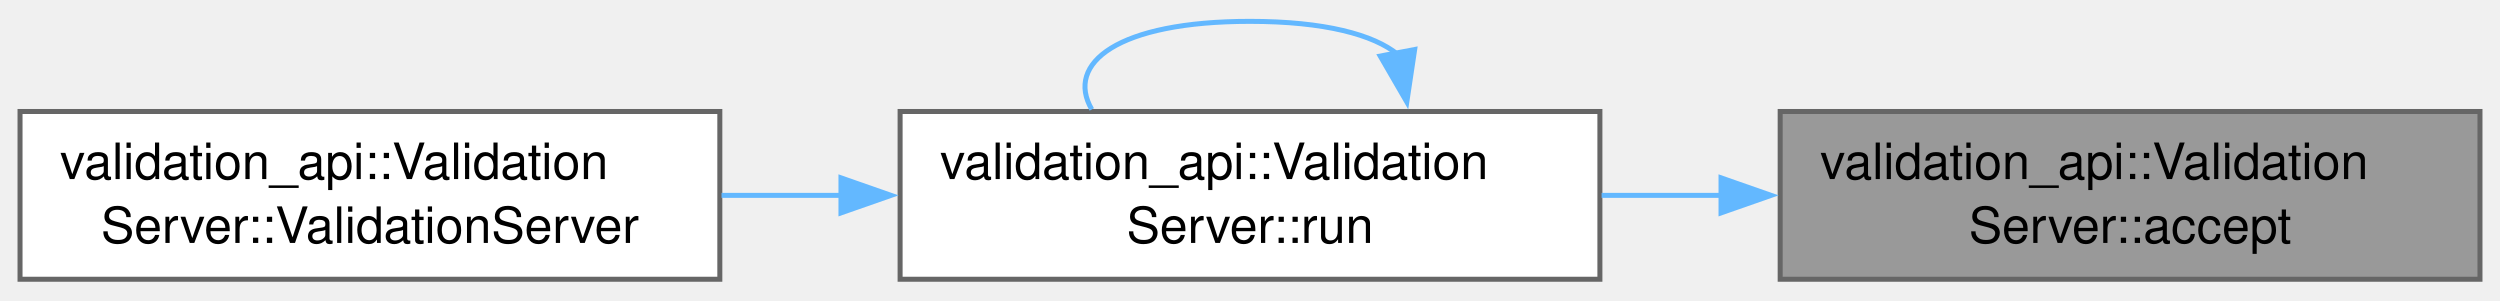
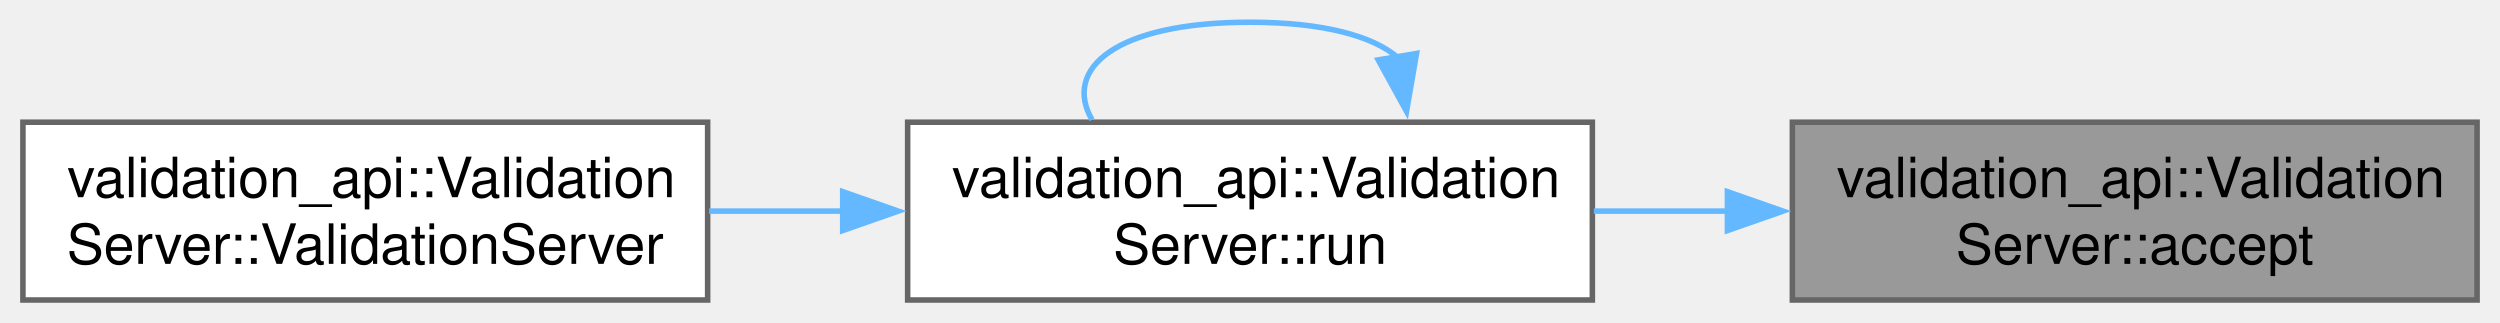
- <svg xmlns="http://www.w3.org/2000/svg" xmlns:xlink="http://www.w3.org/1999/xlink" width="499pt" height="60pt" viewBox="0.00 0.00 499.25 59.50">
-   <g id="graph0" class="graph" transform="scale(1 1) rotate(0) translate(4 55.5)">
+ <svg xmlns="http://www.w3.org/2000/svg" xmlns:xlink="http://www.w3.org/1999/xlink" width="450pt" height="58pt" viewBox="0.00 0.00 449.75 58.00">
+   <g id="graph0" class="graph" transform="scale(1 1) rotate(0) translate(4 54)">
    <g id="Node000001" class="node">
      <g id="a_Node000001">
        <a xlink:title="Accept a connection.">
-           <polygon fill="#999999" stroke="#666666" points="491.25,-33.5 351.5,-33.5 351.5,0 491.25,0 491.25,-33.5" />
-           <text text-anchor="start" x="359.5" y="-20" font-family="Helvetica,sans-Serif" font-size="10.00">validation_api::Validation</text>
-           <text text-anchor="middle" x="421.38" y="-7.25" font-family="Helvetica,sans-Serif" font-size="10.00">Server::accept</text>
+           <polygon fill="#999999" stroke="#666666" points="441.75,-32 318.5,-32 318.5,0 441.75,0 441.75,-32" />
+           <text text-anchor="start" x="326.5" y="-18.5" font-family="Helvetica,sans-Serif" font-size="10.00">validation_api::Validation</text>
+           <text text-anchor="middle" x="380.12" y="-6.5" font-family="Helvetica,sans-Serif" font-size="10.00">Server::accept</text>
        </a>
      </g>
    </g>
    <g id="Node000002" class="node">
      <g id="a_Node000002">
        <a xlink:href="classvalidation__api_1_1ValidationServer.html#ad67c7031c85ea1cd6eb84f6b01c424df" target="_top" xlink:title="Start the server.">
-           <polygon fill="white" stroke="#666666" points="315.5,-33.5 175.75,-33.5 175.75,0 315.5,0 315.5,-33.5" />
-           <text text-anchor="start" x="183.75" y="-20" font-family="Helvetica,sans-Serif" font-size="10.00">validation_api::Validation</text>
-           <text text-anchor="middle" x="245.62" y="-7.25" font-family="Helvetica,sans-Serif" font-size="10.00">Server::run</text>
+           <polygon fill="white" stroke="#666666" points="282.5,-32 159.25,-32 159.25,0 282.5,0 282.5,-32" />
+           <text text-anchor="start" x="167.25" y="-18.5" font-family="Helvetica,sans-Serif" font-size="10.00">validation_api::Validation</text>
+           <text text-anchor="middle" x="220.88" y="-6.5" font-family="Helvetica,sans-Serif" font-size="10.00">Server::run</text>
        </a>
      </g>
    </g>
    <g id="edge1_Node000001_Node000002" class="edge">
      <g id="a_edge1_Node000001_Node000002">
        <a xlink:title=" ">
-           <path fill="none" stroke="#63b8ff" d="M339.91,-16.75C331.87,-16.75 323.75,-16.75 315.84,-16.75" />
-           <polygon fill="#63b8ff" stroke="#63b8ff" points="339.69,-20.25 349.69,-16.75 339.69,-13.25 339.69,-20.25" />
+           <path fill="none" stroke="#63b8ff" d="M306.98,-16C298.89,-16 290.7,-16 282.77,-16" />
+           <polygon fill="#63b8ff" stroke="#63b8ff" points="306.81,-19.5 316.81,-16 306.81,-12.5 306.81,-19.5" />
        </a>
      </g>
    </g>
    <g id="edge2_Node000002_Node000002" class="edge">
      <g id="a_edge2_Node000002_Node000002">
        <a xlink:title=" ">
-           <path fill="none" stroke="#63b8ff" d="M275.14,-44.89C270.33,-48.85 260.49,-51.5 245.62,-51.5 219.19,-51.5 208.66,-43.12 214.03,-33.91" />
-           <polygon fill="#63b8ff" stroke="#63b8ff" points="278.51,-45.88 276.94,-35.4 271.63,-44.57 278.51,-45.88" />
+           <path fill="none" stroke="#63b8ff" d="M247.41,-43.71C242.99,-47.48 234.14,-50 220.88,-50 196.61,-50 187.14,-41.58 192.44,-32.44" />
+           <polygon fill="#63b8ff" stroke="#63b8ff" points="250.85,-44.38 249.05,-33.94 243.95,-43.22 250.85,-44.38" />
        </a>
      </g>
    </g>
    <g id="Node000003" class="node">
      <g id="a_Node000003">
-         <a xlink:href="classvalidation__api_1_1ValidationServer.html#a36098376f43a053f42d163d77a893e89" target="_top" xlink:title=" ">
-           <polygon fill="white" stroke="#666666" points="139.75,-33.5 0,-33.5 0,0 139.75,0 139.75,-33.5" />
-           <text text-anchor="start" x="8" y="-20" font-family="Helvetica,sans-Serif" font-size="10.00">validation_api::Validation</text>
-           <text text-anchor="middle" x="69.88" y="-7.25" font-family="Helvetica,sans-Serif" font-size="10.00">Server::ValidationServer</text>
+         <a xlink:href="classvalidation__api_1_1ValidationServer.html#a8a37dc24176bafe4b0777a47549663bb" target="_top" xlink:title=" ">
+           <polygon fill="white" stroke="#666666" points="123.25,-32 0,-32 0,0 123.25,0 123.25,-32" />
+           <text text-anchor="start" x="8" y="-18.5" font-family="Helvetica,sans-Serif" font-size="10.00">validation_api::Validation</text>
+           <text text-anchor="middle" x="61.62" y="-6.5" font-family="Helvetica,sans-Serif" font-size="10.00">Server::ValidationServer</text>
        </a>
      </g>
    </g>
    <g id="edge3_Node000002_Node000003" class="edge">
      <g id="a_edge3_Node000002_Node000003">
        <a xlink:title=" ">
-           <path fill="none" stroke="#63b8ff" d="M164.16,-16.75C156.12,-16.75 148,-16.75 140.09,-16.75" />
-           <polygon fill="#63b8ff" stroke="#63b8ff" points="163.94,-20.25 173.94,-16.75 163.94,-13.25 163.94,-20.25" />
+           <path fill="none" stroke="#63b8ff" d="M147.73,-16C139.64,-16 131.45,-16 123.52,-16" />
+           <polygon fill="#63b8ff" stroke="#63b8ff" points="147.56,-19.5 157.56,-16 147.56,-12.5 147.56,-19.5" />
        </a>
      </g>
    </g>
  </g>
</svg>
